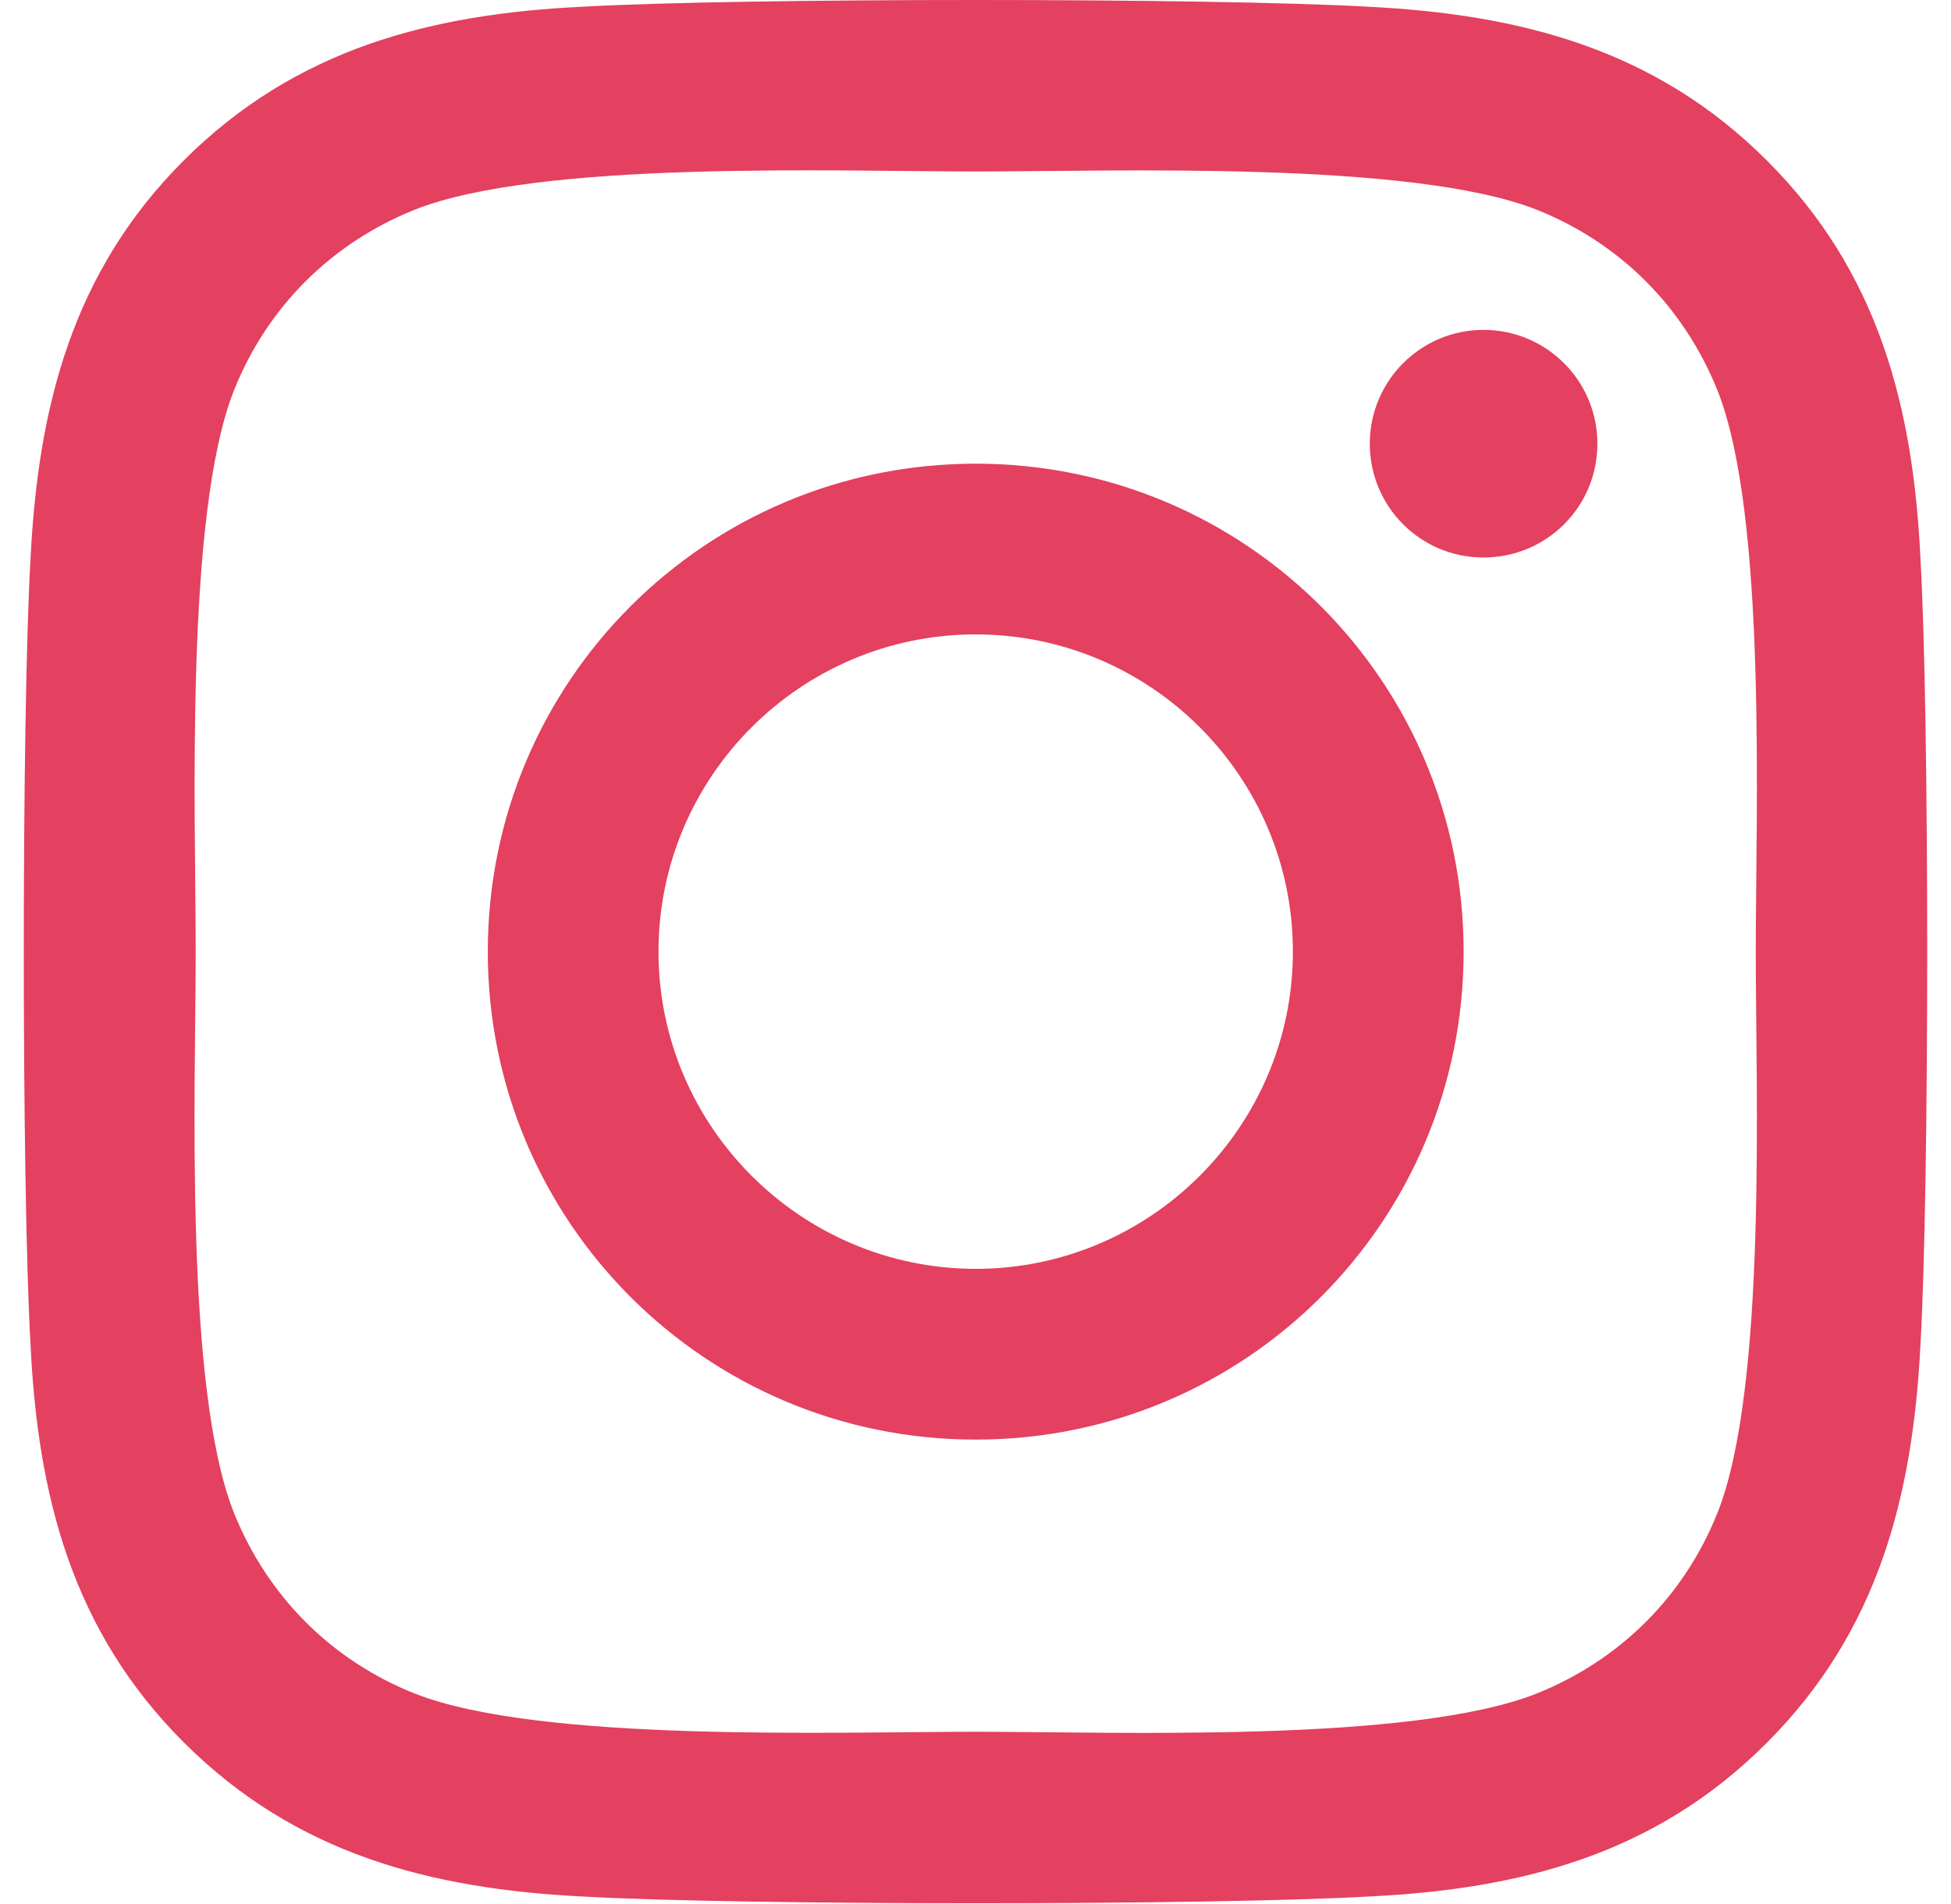
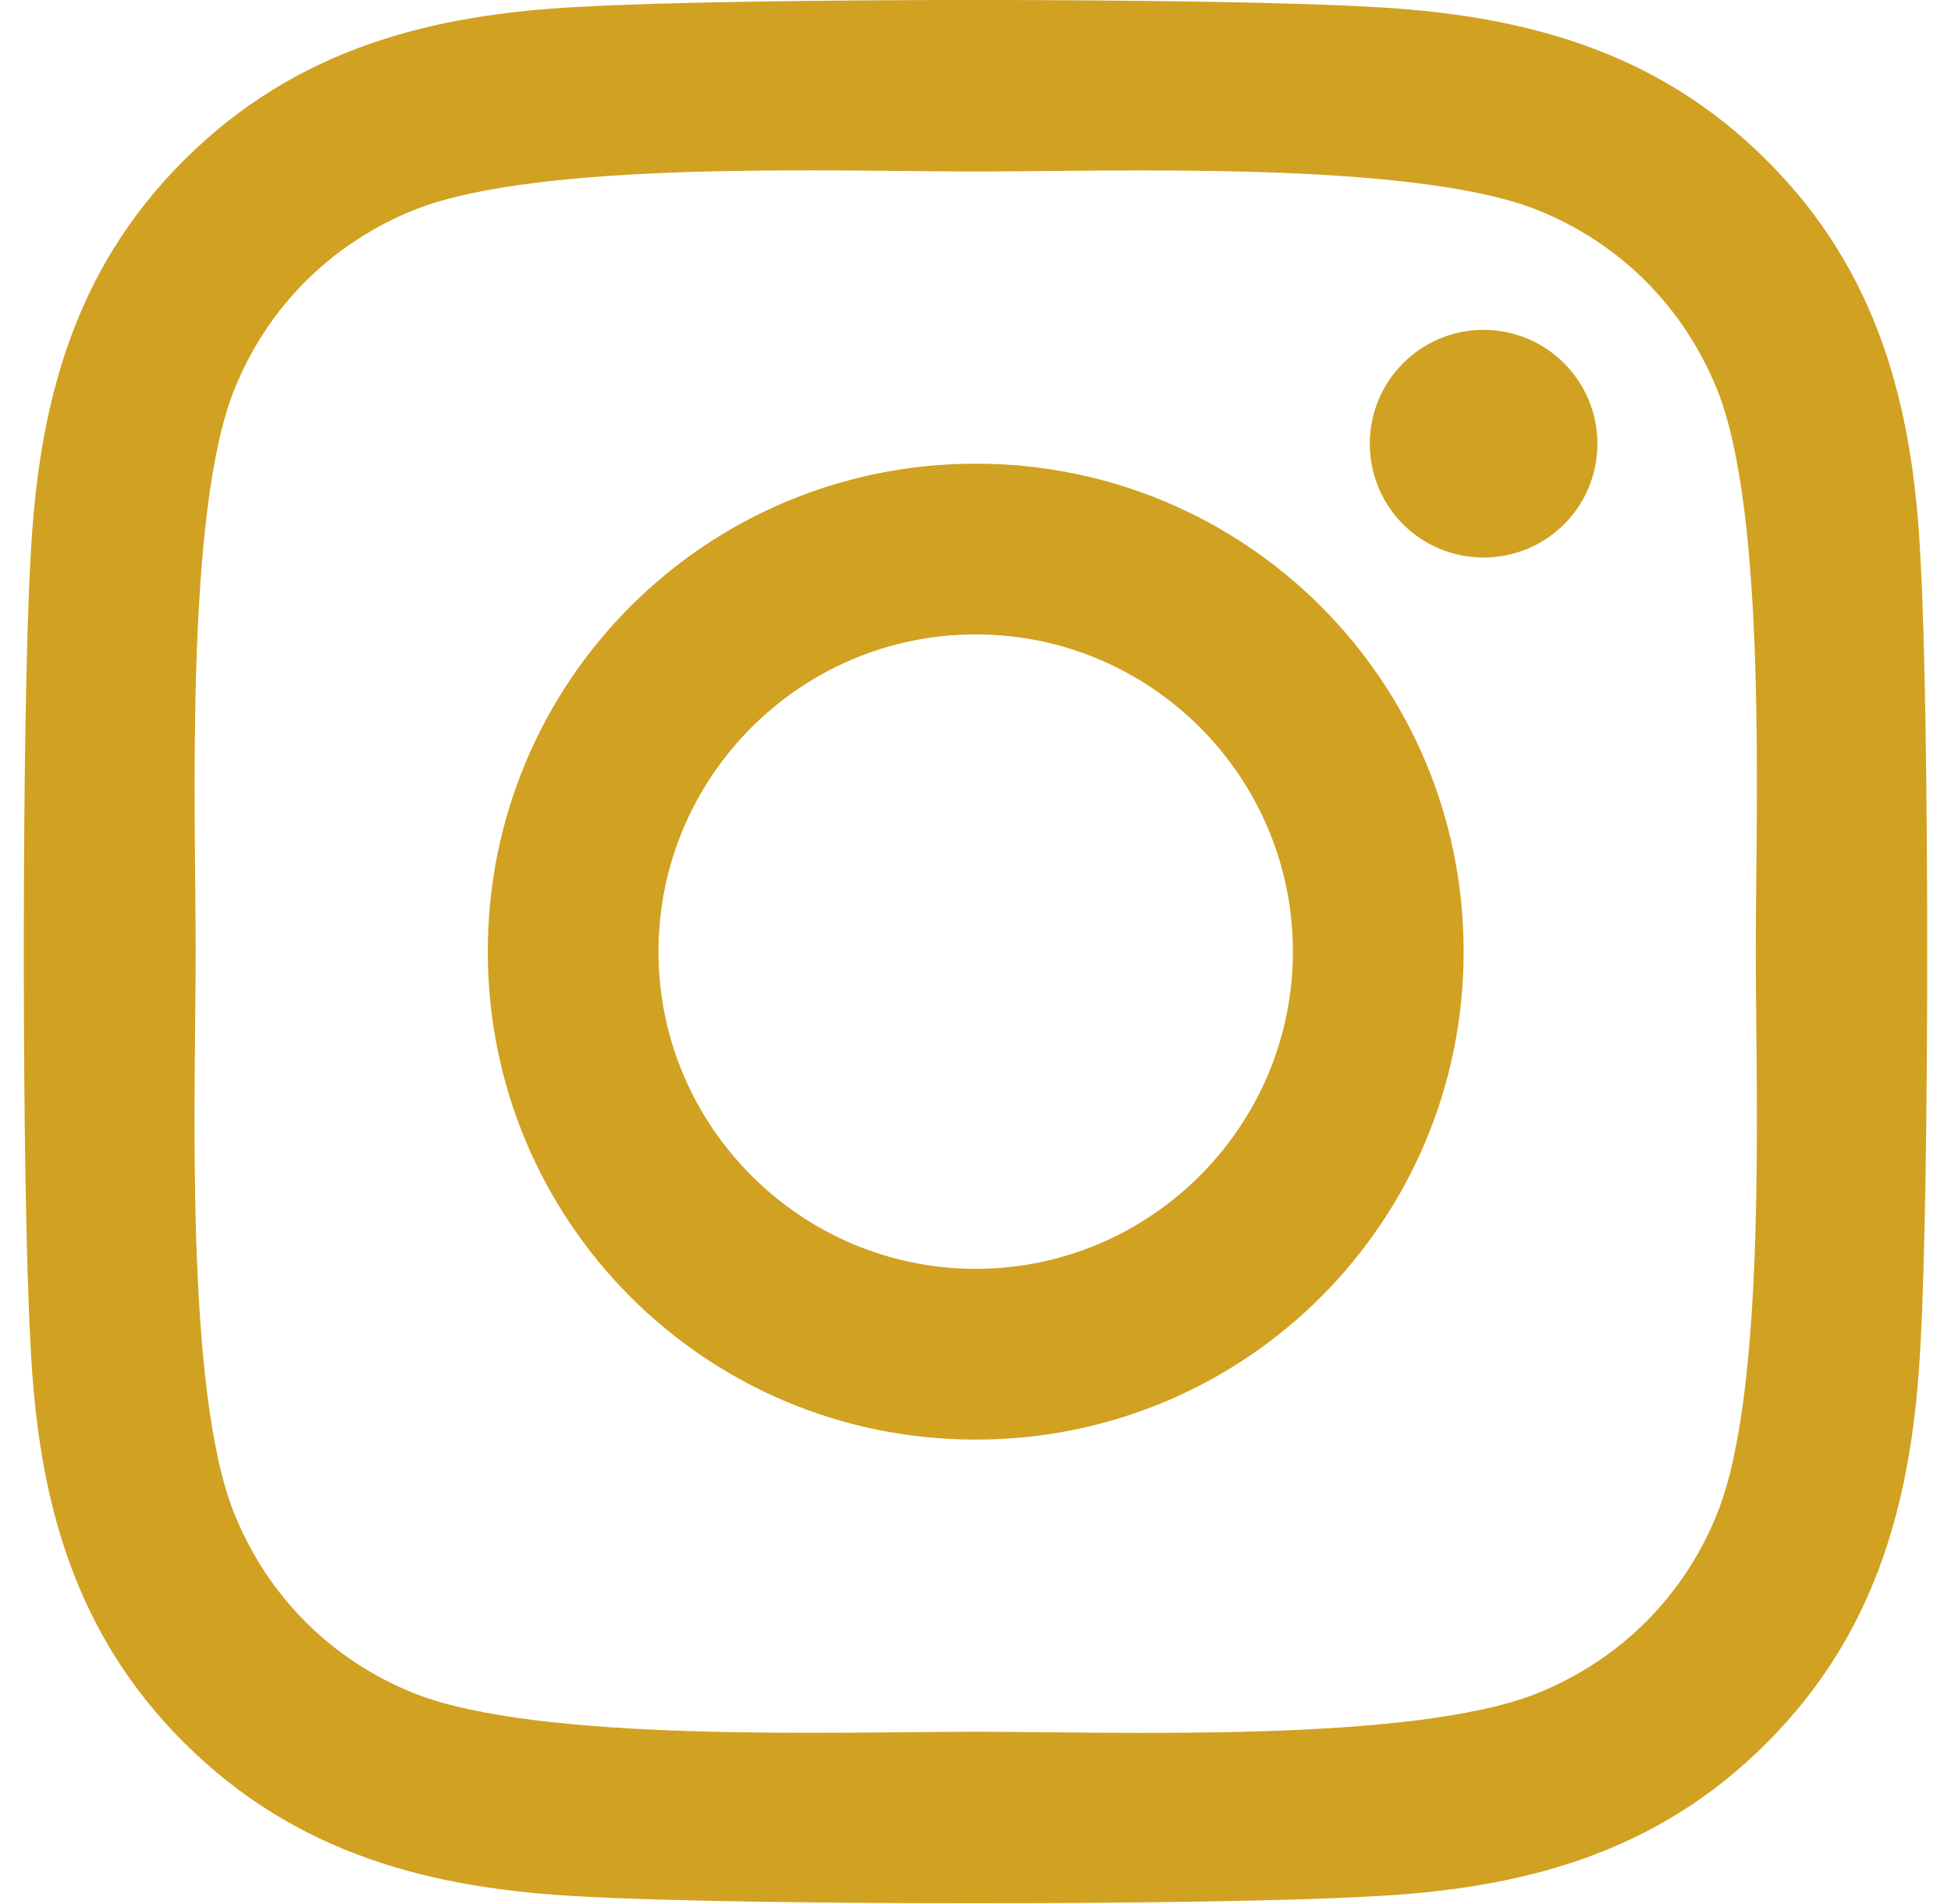
<svg xmlns="http://www.w3.org/2000/svg" width="41" height="40" viewBox="0 0 41 40" fill="none">
-   <path d="M20.505 9.745C14.829 9.745 10.251 14.323 10.251 20C10.251 25.677 14.829 30.256 20.505 30.256C26.18 30.256 30.758 25.677 30.758 20C30.758 14.323 26.18 9.745 20.505 9.745ZM20.505 26.667C16.837 26.667 13.838 23.677 13.838 20C13.838 16.323 16.828 13.333 20.505 13.333C24.181 13.333 27.17 16.323 27.17 20C27.17 23.677 24.172 26.667 20.505 26.667ZM33.569 9.325C33.569 10.655 32.498 11.717 31.177 11.717C29.848 11.717 28.786 10.646 28.786 9.325C28.786 8.004 29.856 6.933 31.177 6.933C32.498 6.933 33.569 8.004 33.569 9.325ZM40.359 11.753C40.208 8.548 39.476 5.71 37.129 3.372C34.791 1.033 31.953 0.301 28.75 0.141C25.448 -0.047 15.552 -0.047 12.25 0.141C9.055 0.292 6.218 1.024 3.871 3.363C1.524 5.701 0.801 8.54 0.641 11.744C0.453 15.046 0.453 24.945 0.641 28.247C0.792 31.451 1.524 34.29 3.871 36.628C6.218 38.967 9.047 39.699 12.25 39.859C15.552 40.047 25.448 40.047 28.75 39.859C31.953 39.708 34.791 38.976 37.129 36.628C39.467 34.29 40.199 31.451 40.359 28.247C40.547 24.945 40.547 15.055 40.359 11.753ZM36.094 31.791C35.398 33.54 34.05 34.888 32.292 35.593C29.66 36.637 23.414 36.396 20.505 36.396C17.595 36.396 11.34 36.628 8.716 35.593C6.967 34.897 5.62 33.549 4.915 31.791C3.871 29.158 4.112 22.91 4.112 20C4.112 17.09 3.88 10.833 4.915 8.209C5.611 6.46 6.958 5.112 8.716 4.407C11.349 3.363 17.595 3.604 20.505 3.604C23.414 3.604 29.669 3.372 32.292 4.407C34.042 5.103 35.389 6.451 36.094 8.209C37.138 10.842 36.897 17.09 36.897 20C36.897 22.91 37.138 29.167 36.094 31.791Z" fill="#E4405F" />
+   <path d="M20.505 9.745C14.829 9.745 10.251 14.323 10.251 20C10.251 25.677 14.829 30.256 20.505 30.256C26.18 30.256 30.758 25.677 30.758 20C30.758 14.323 26.18 9.745 20.505 9.745ZM20.505 26.667C16.837 26.667 13.838 23.677 13.838 20C13.838 16.323 16.828 13.333 20.505 13.333C24.181 13.333 27.17 16.323 27.17 20C27.17 23.677 24.172 26.667 20.505 26.667ZM33.569 9.325C33.569 10.655 32.498 11.717 31.177 11.717C29.848 11.717 28.786 10.646 28.786 9.325C28.786 8.004 29.856 6.933 31.177 6.933C32.498 6.933 33.569 8.004 33.569 9.325ZM40.359 11.753C40.208 8.548 39.476 5.71 37.129 3.372C34.791 1.033 31.953 0.301 28.75 0.141C25.448 -0.047 15.552 -0.047 12.25 0.141C9.055 0.292 6.218 1.024 3.871 3.363C1.524 5.701 0.801 8.54 0.641 11.744C0.453 15.046 0.453 24.945 0.641 28.247C0.792 31.451 1.524 34.29 3.871 36.628C6.218 38.967 9.047 39.699 12.25 39.859C15.552 40.047 25.448 40.047 28.75 39.859C31.953 39.708 34.791 38.976 37.129 36.628C39.467 34.29 40.199 31.451 40.359 28.247C40.547 24.945 40.547 15.055 40.359 11.753ZM36.094 31.791C35.398 33.54 34.05 34.888 32.292 35.593C29.66 36.637 23.414 36.396 20.505 36.396C17.595 36.396 11.34 36.628 8.716 35.593C6.967 34.897 5.62 33.549 4.915 31.791C3.871 29.158 4.112 22.91 4.112 20C4.112 17.09 3.88 10.833 4.915 8.209C5.611 6.46 6.958 5.112 8.716 4.407C11.349 3.363 17.595 3.604 20.505 3.604C23.414 3.604 29.669 3.372 32.292 4.407C34.042 5.103 35.389 6.451 36.094 8.209C37.138 10.842 36.897 17.09 36.897 20C36.897 22.91 37.138 29.167 36.094 31.791Z" fill="#D1A121" />
</svg>
